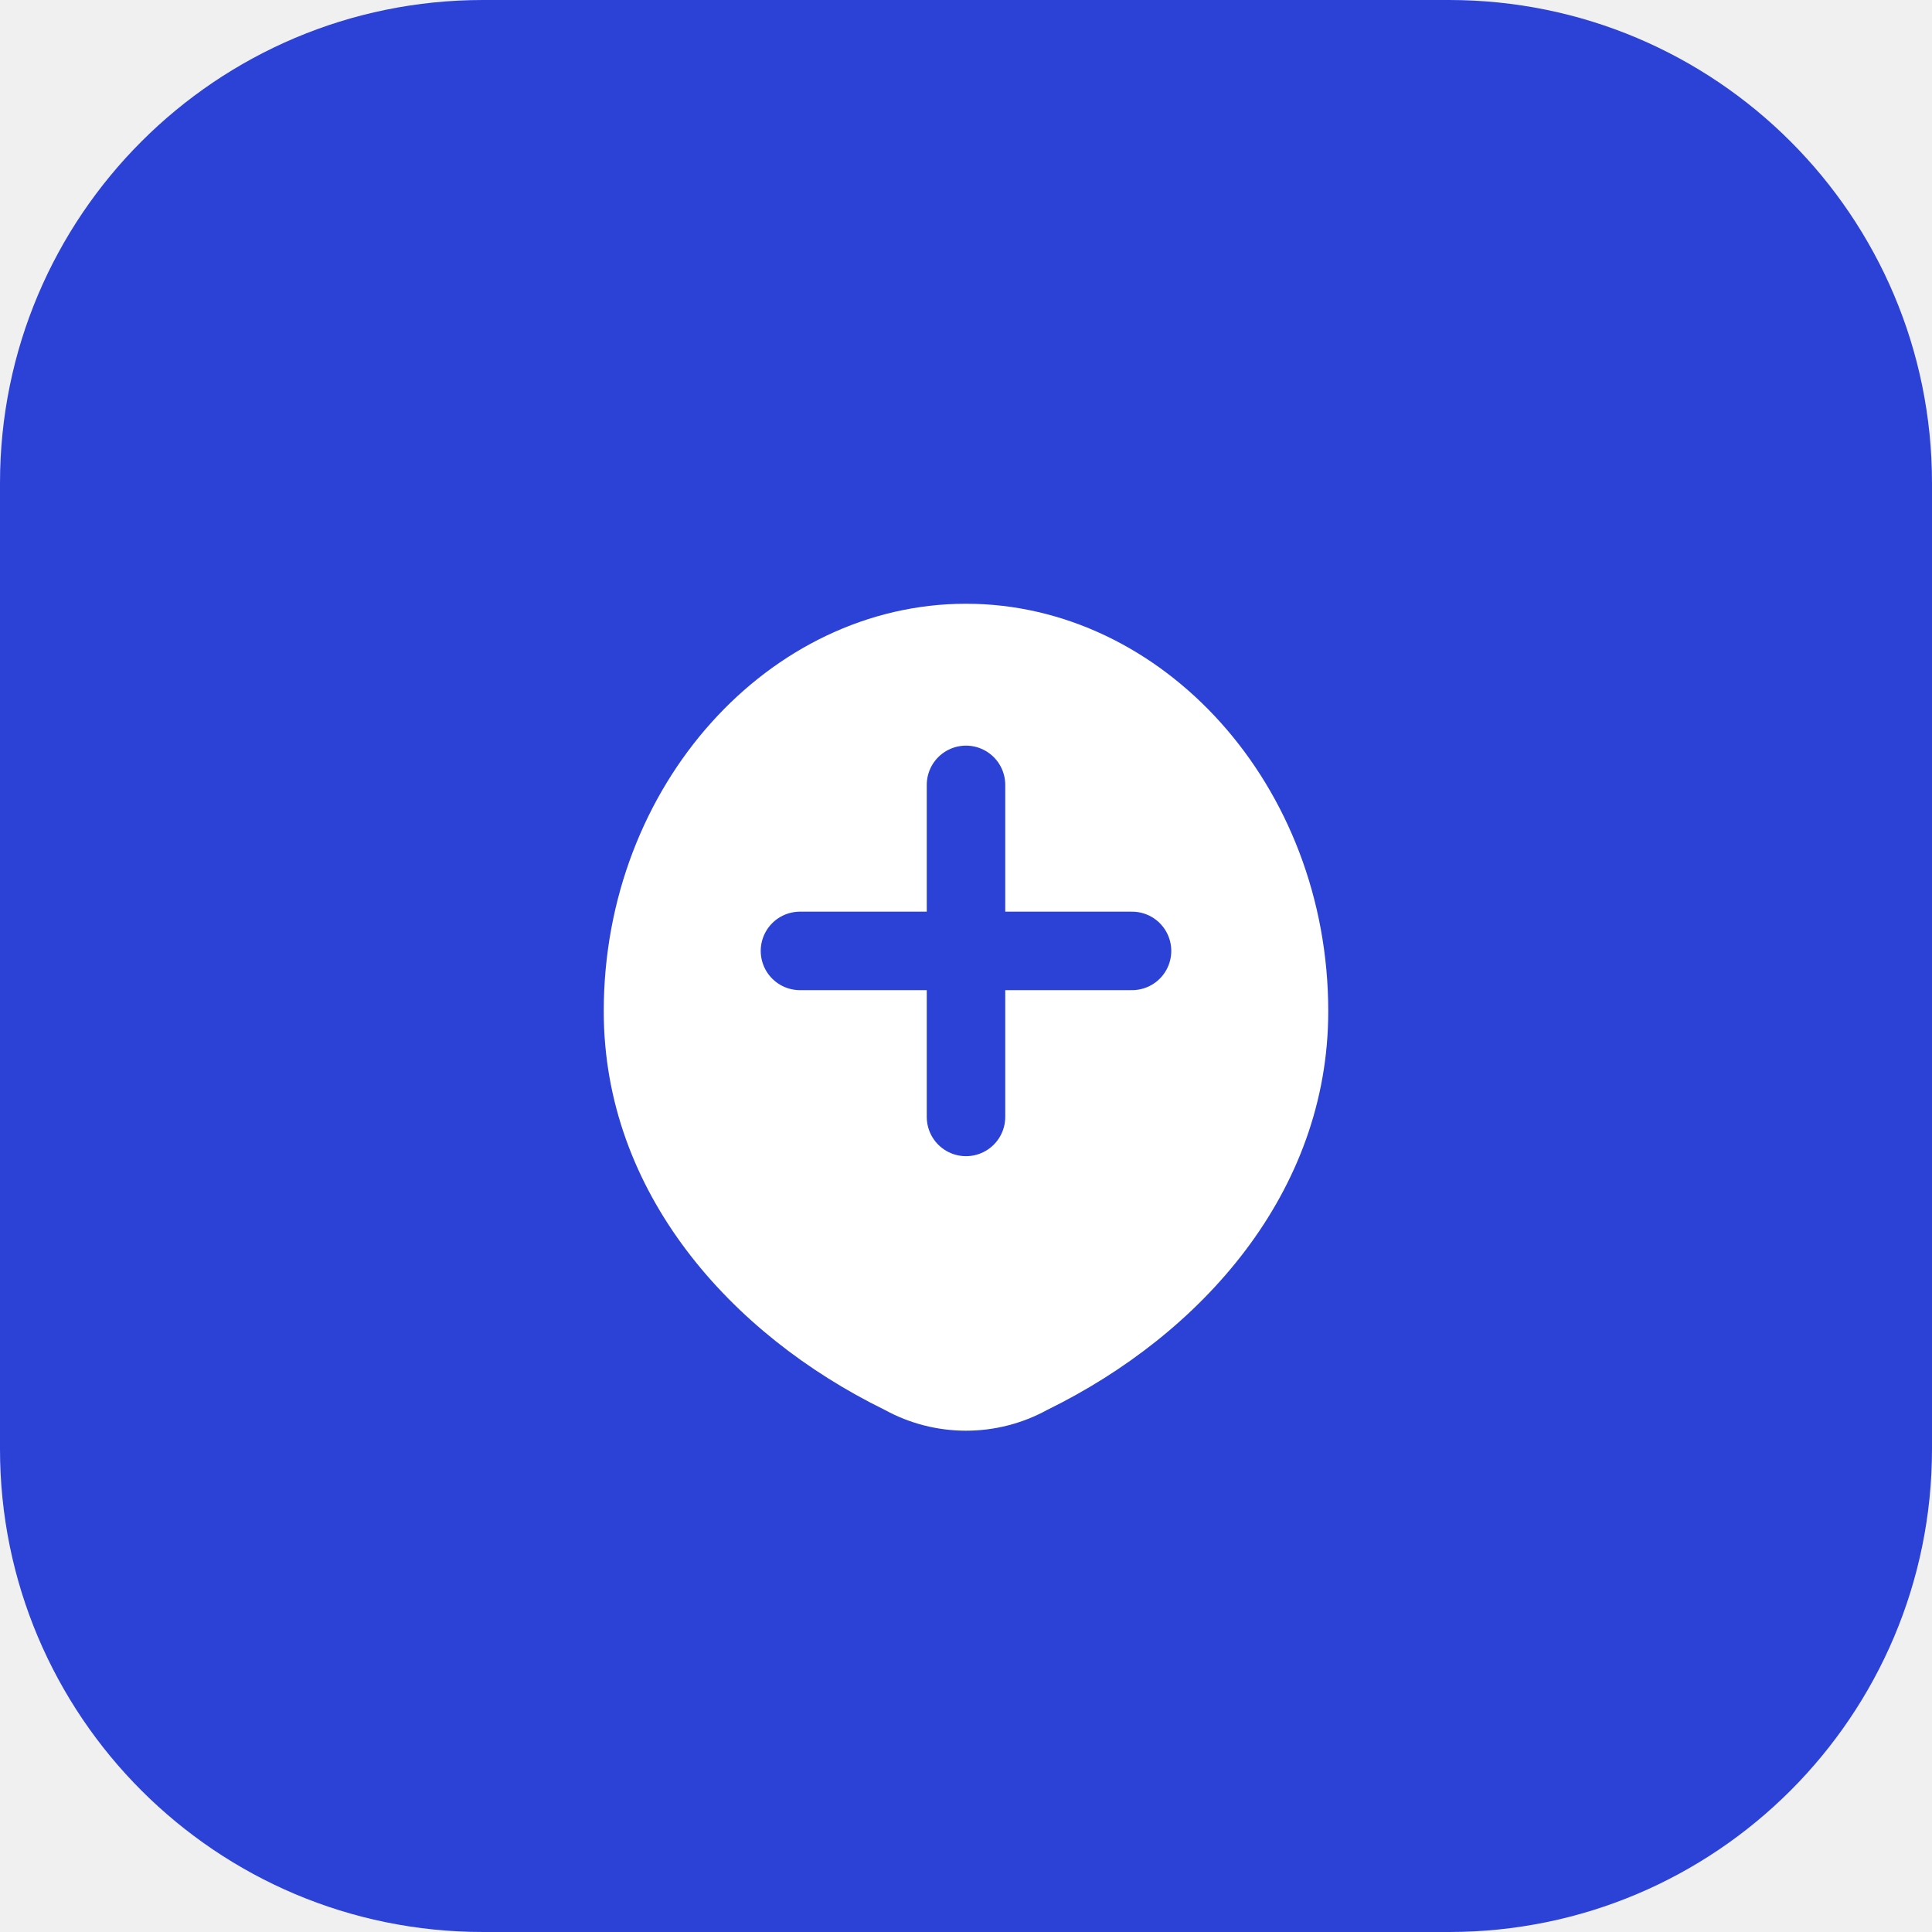
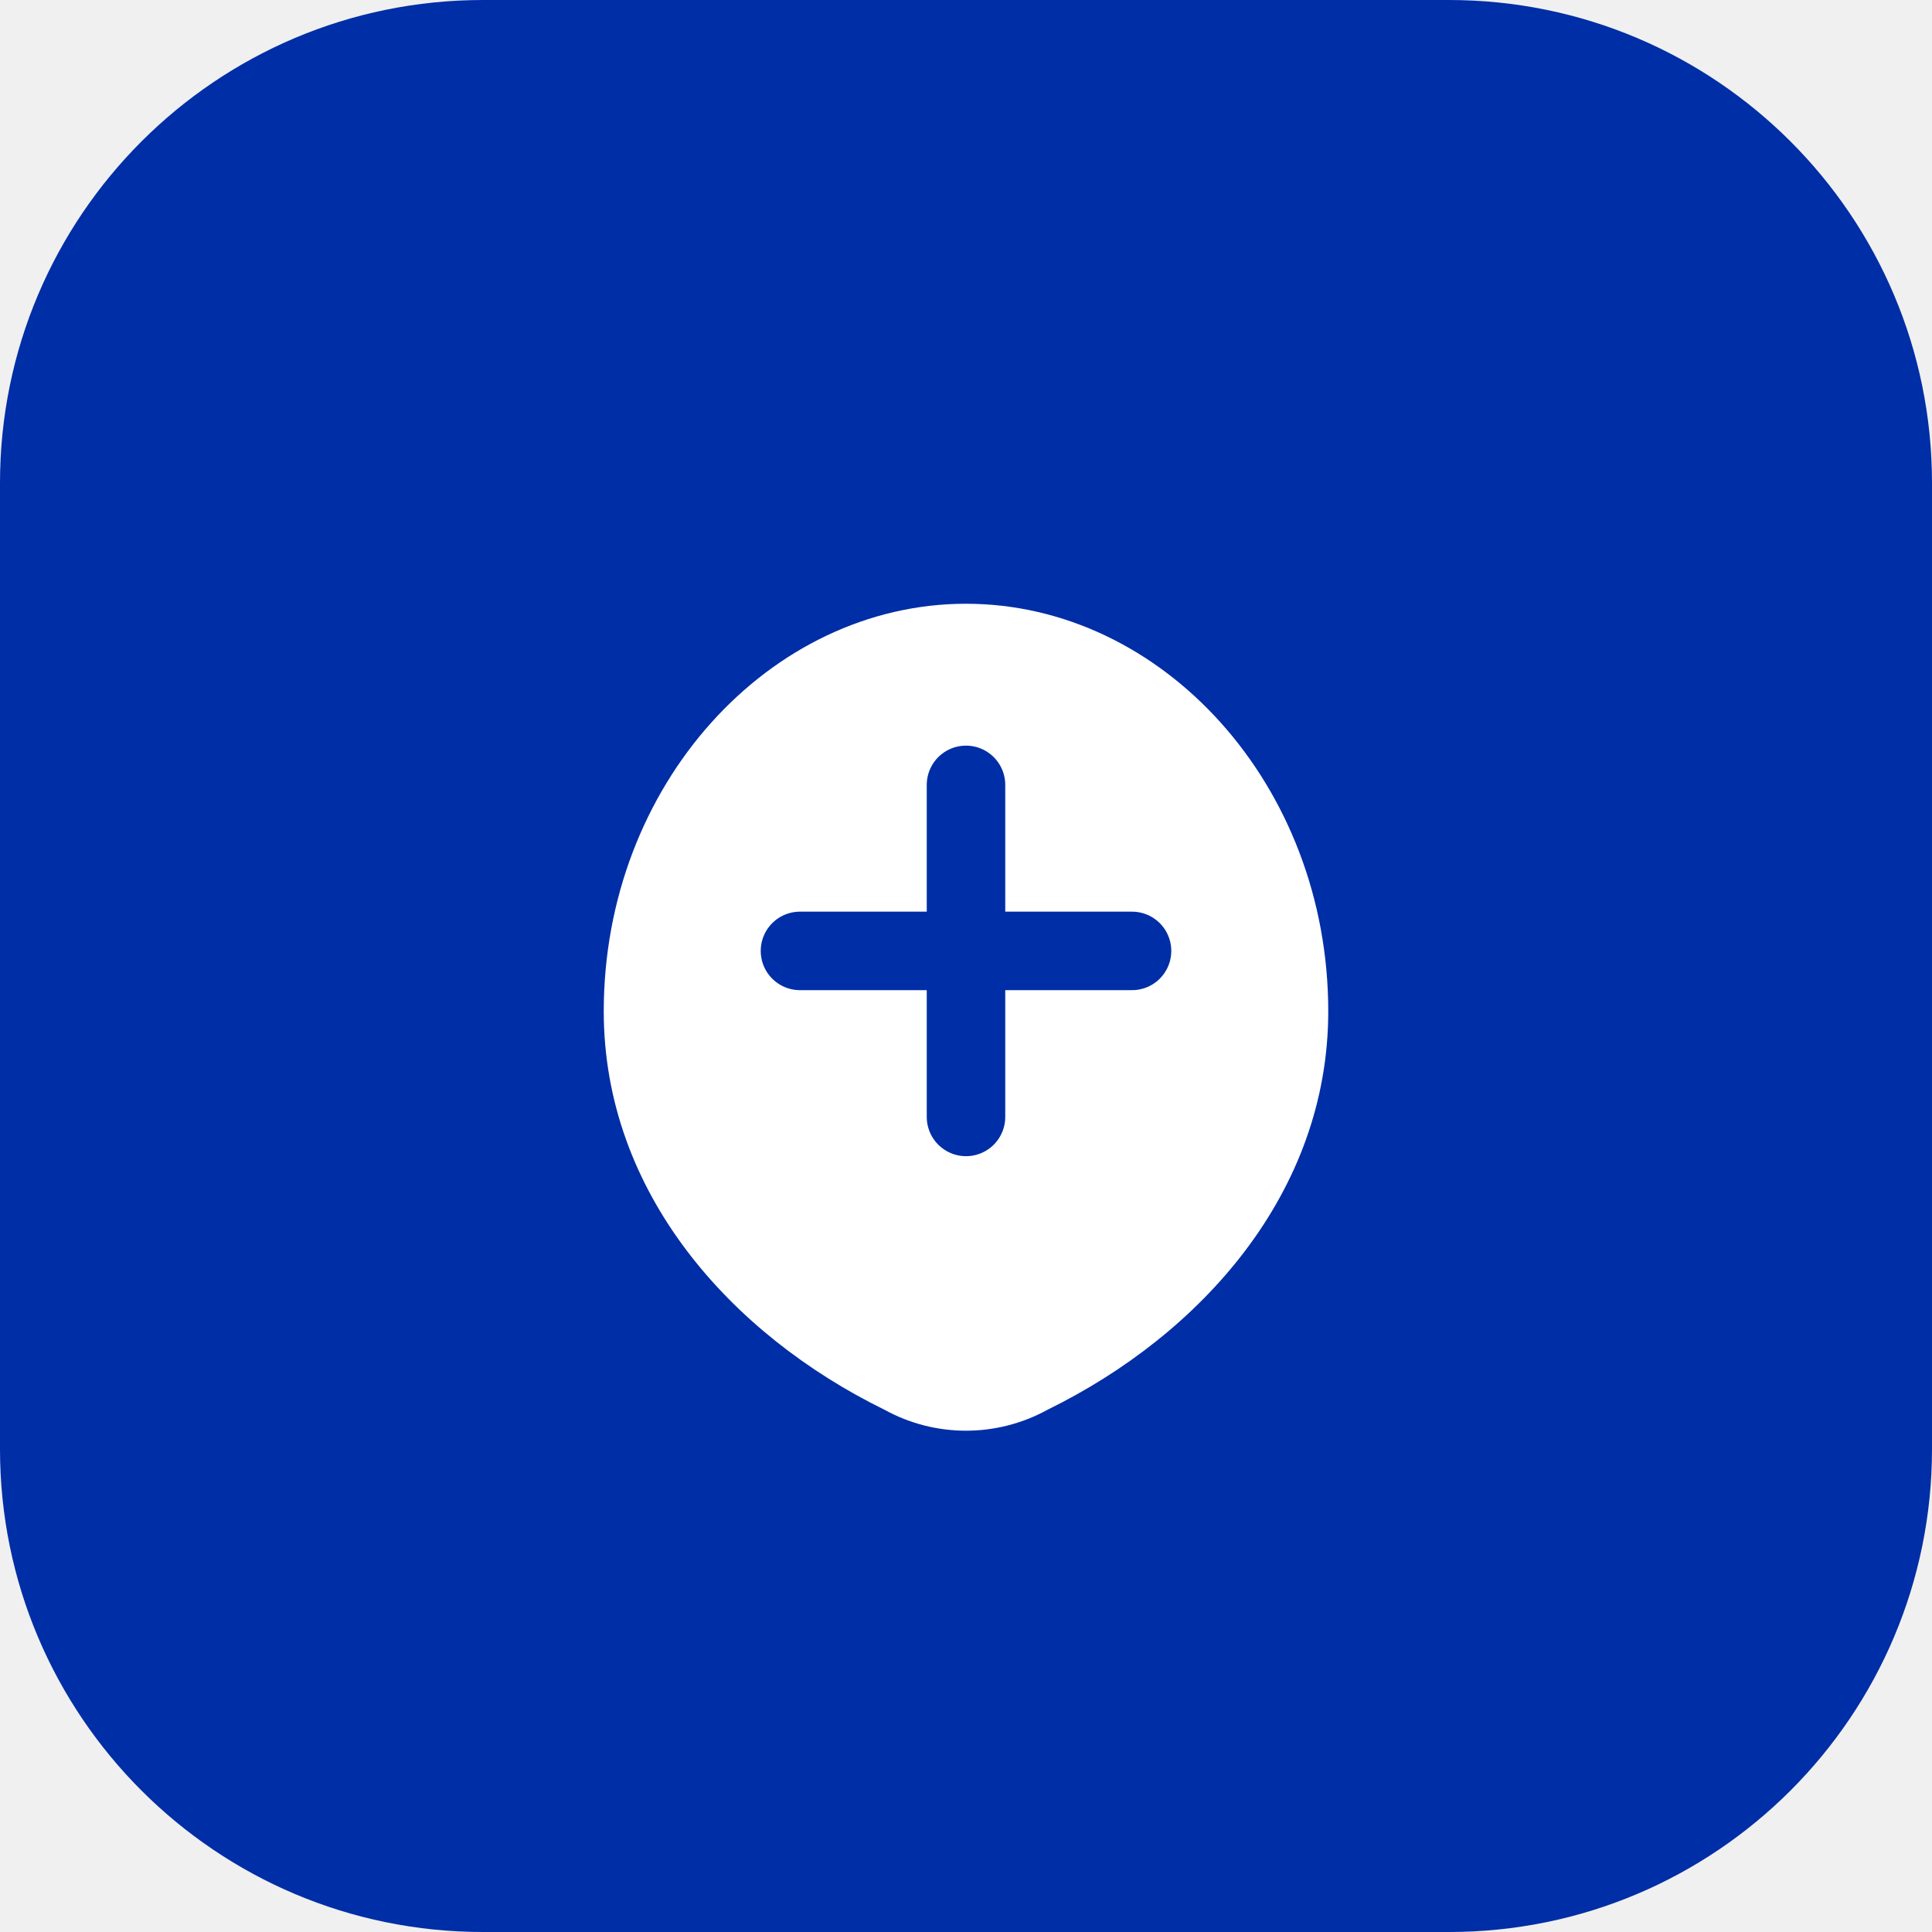
<svg xmlns="http://www.w3.org/2000/svg" viewBox="0 0 64 64" role="img" aria-label="Tahi Home-Based Care logo mark">
-   <rect width="64" height="64" rx="16" fill="#2c42d6" />
+   <rect width="64" height="64" rx="16" fill="#002ea6" />
  <path d="M20 33.5c0-7.5 5.5-13.5 12-13.5s12 6 12 13.5c0 6-4.2 10.7-9.3 13.2a5.6 5.6 0 0 1-5.4 0C24.2 44.2 20 39.5 20 33.5Z" fill="#ffffff" />
-   <path d="M32 26v11M26.5 31.5h11" stroke="#2c42d6" stroke-width="2.6" stroke-linecap="round" />
+   <path d="M32 26v11M26.5 31.5h11" stroke="#002ea6" stroke-width="2.6" stroke-linecap="round" />
</svg>
